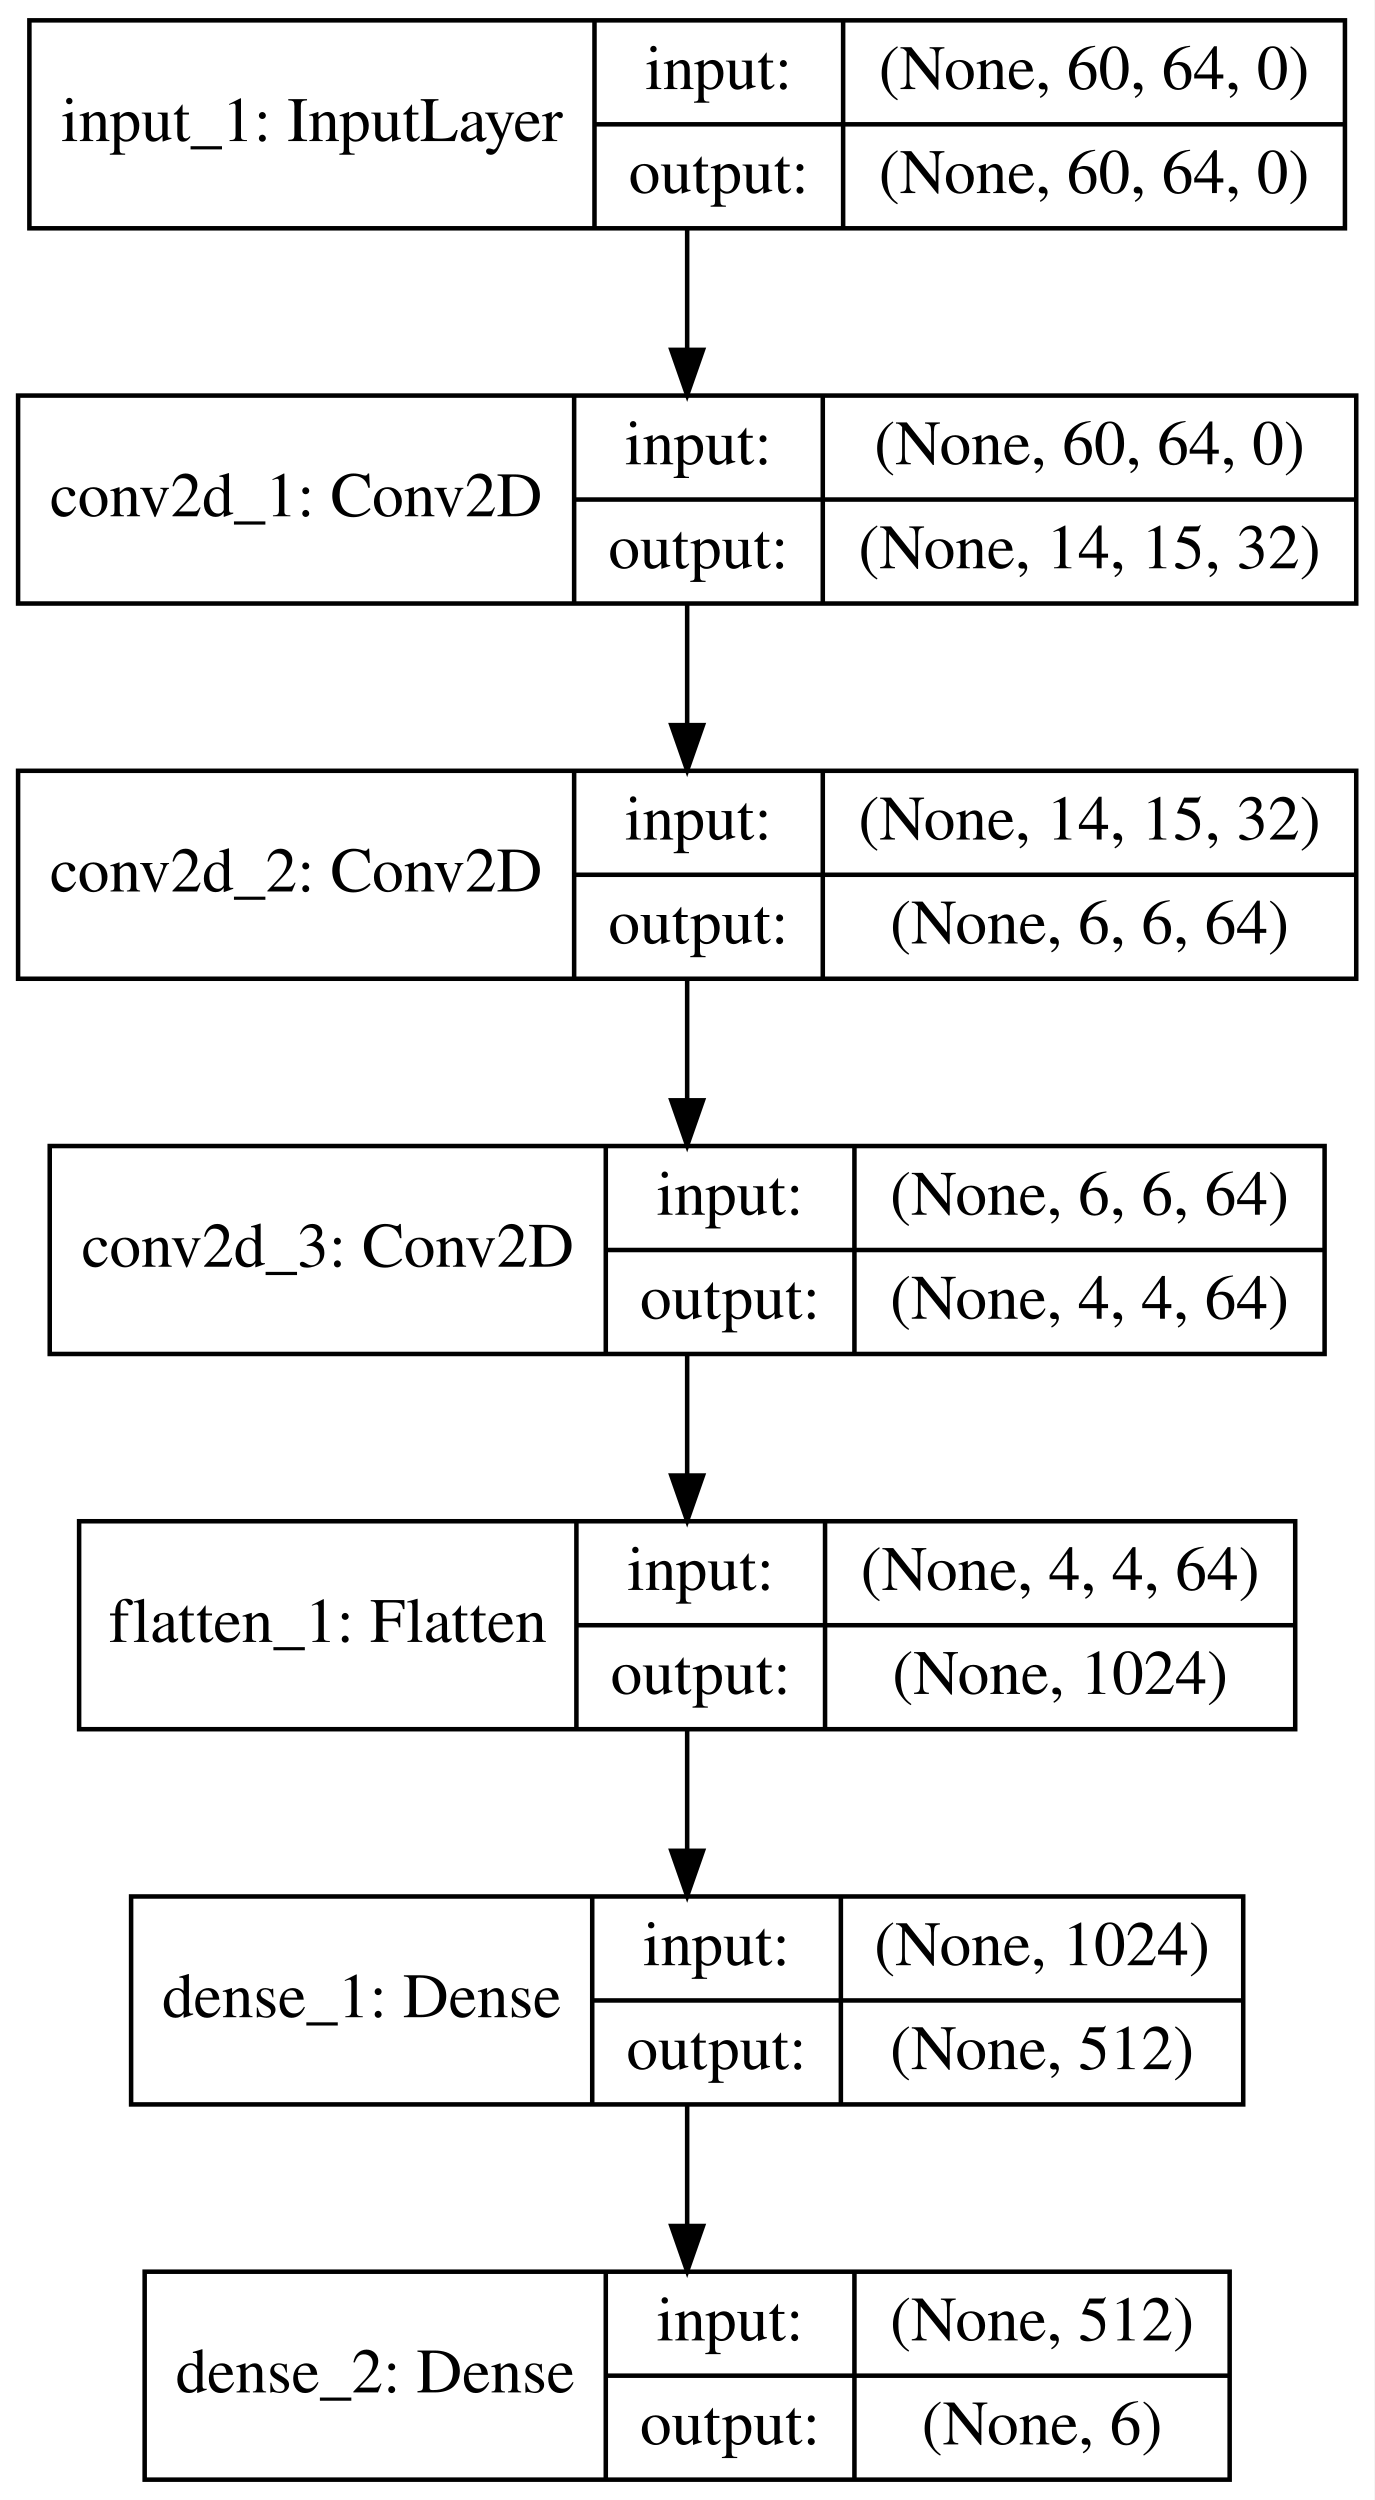
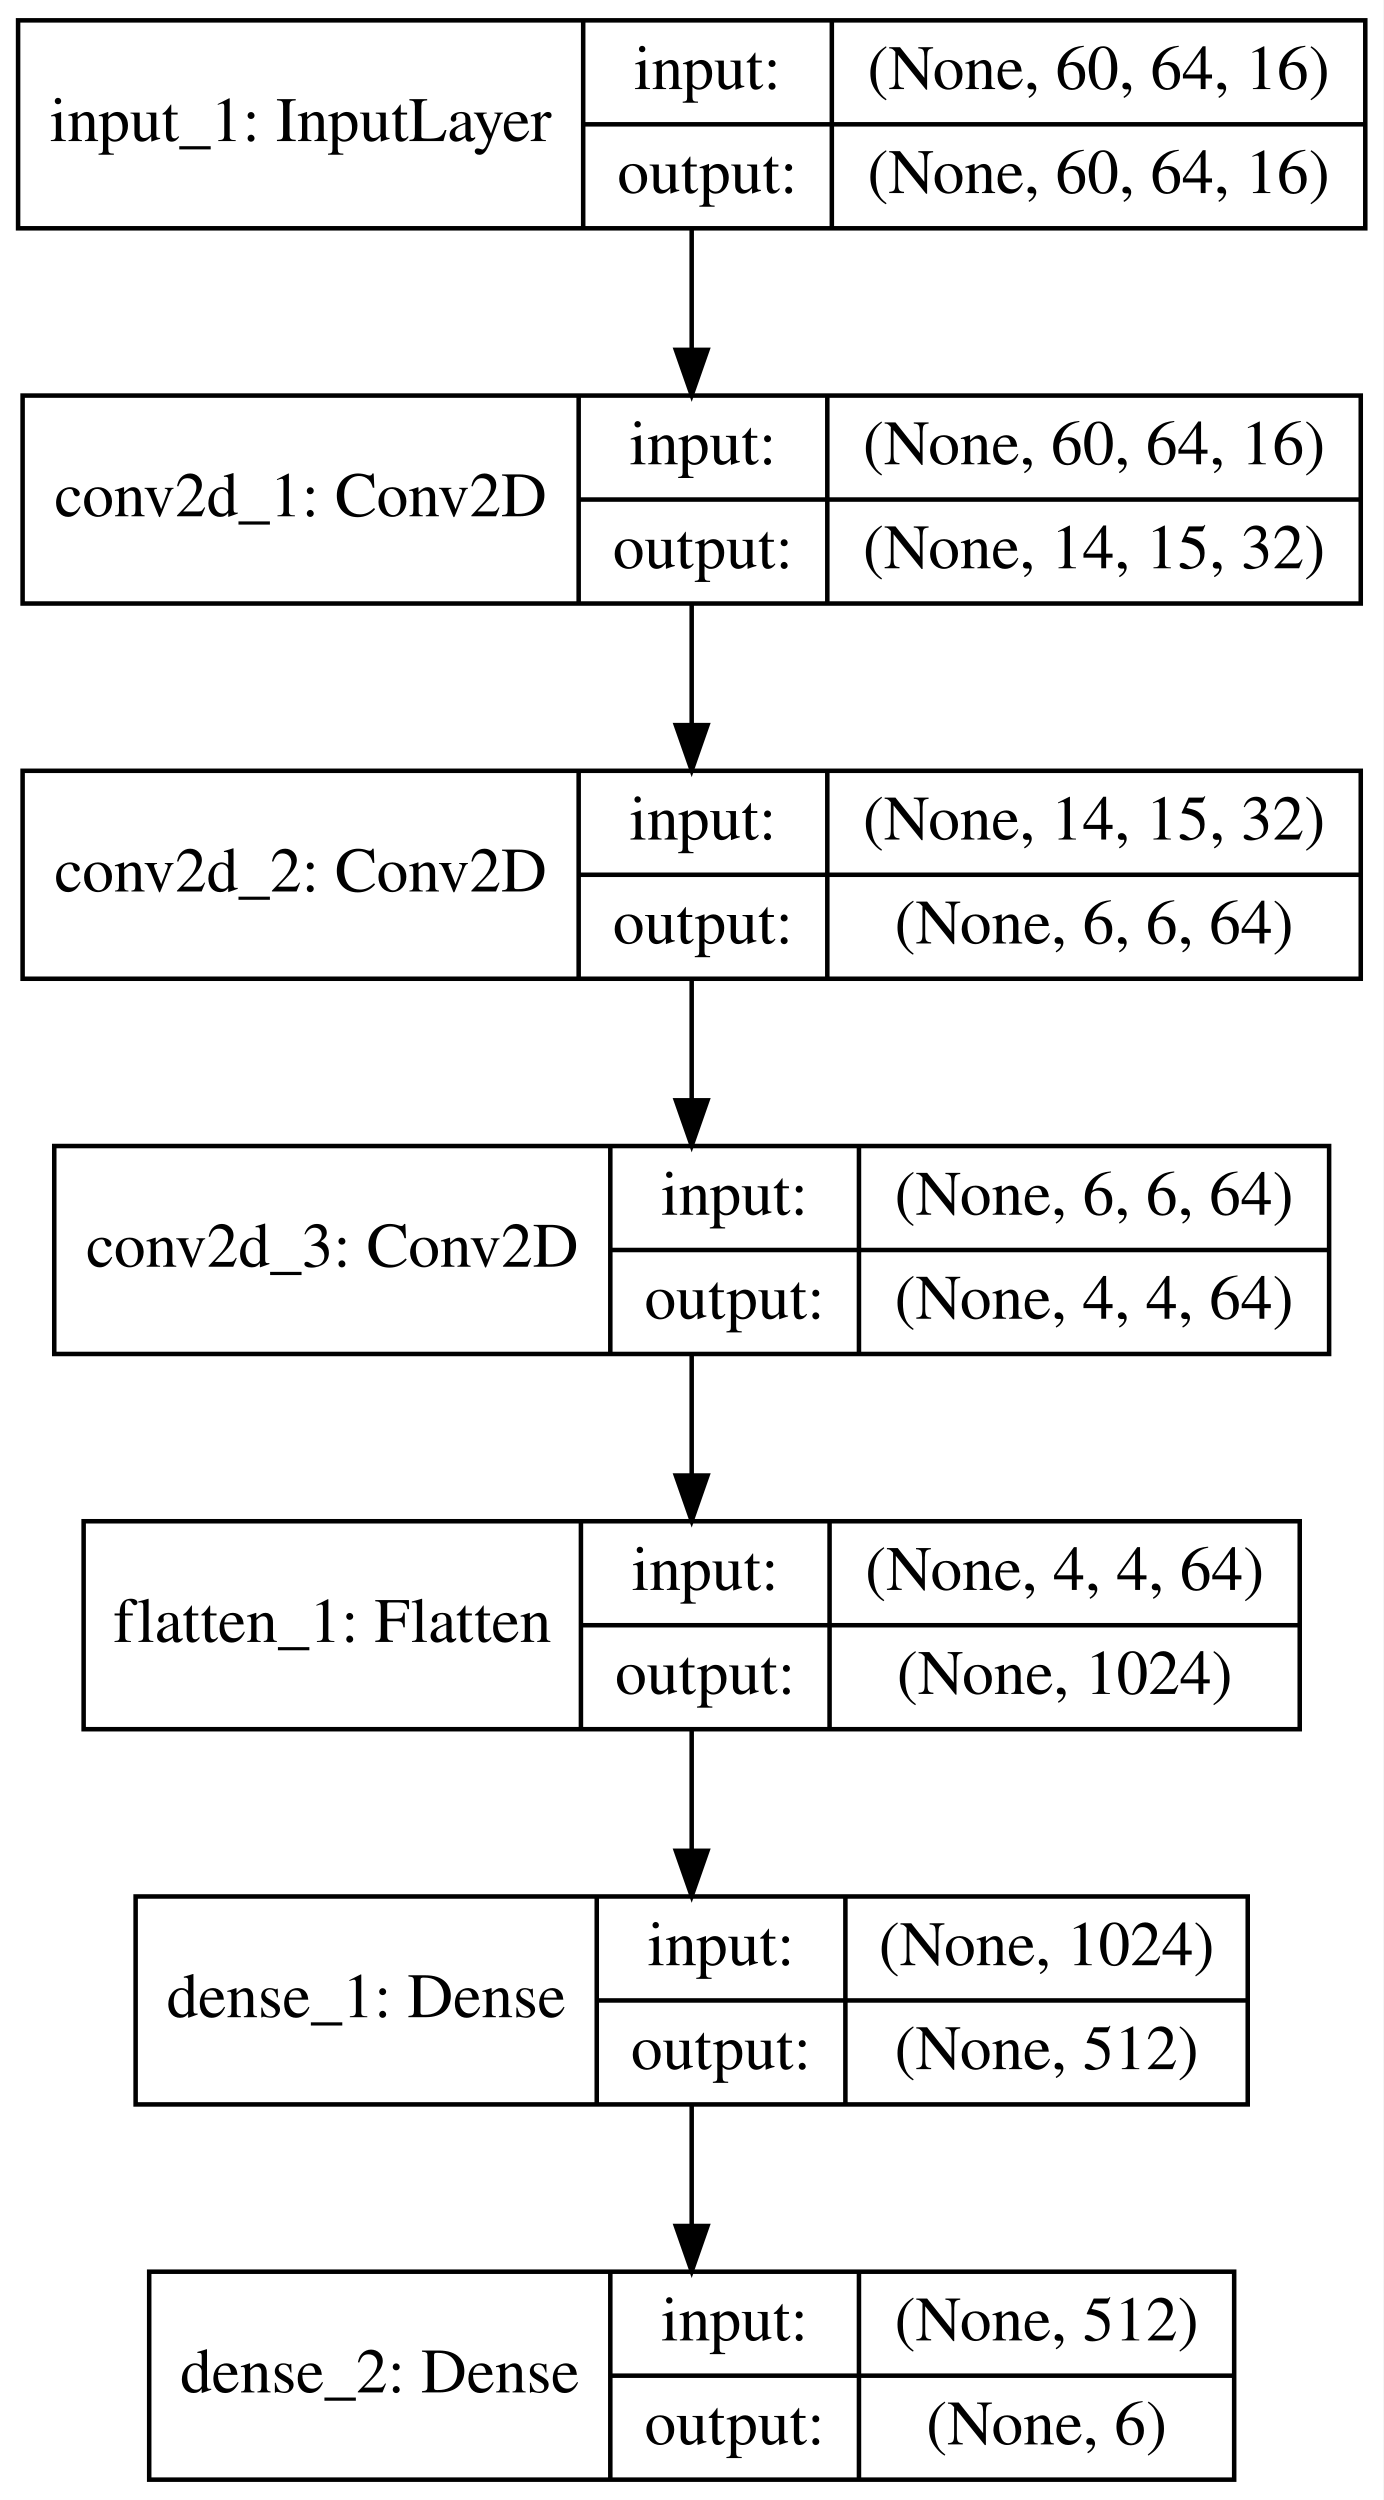
- <svg xmlns="http://www.w3.org/2000/svg" width="304pt" height="553pt" viewBox="0.00 0.00 304.00 553.00">
+ <svg xmlns="http://www.w3.org/2000/svg" width="306pt" height="553pt" viewBox="0.00 0.00 306.00 553.00">
  <g id="graph0" class="graph" transform="scale(1 1) rotate(0) translate(4 549)">
-     <polygon fill="white" stroke="none" points="-4,4 -4,-549 300,-549 300,4 -4,4" />
+     <polygon fill="white" stroke="none" points="-4,4 -4,-549 302,-549 302,4 -4,4" />
    <g id="node1" class="node">
-       <polygon fill="none" stroke="black" points="2.5,-498.5 2.5,-544.5 293.5,-544.5 293.5,-498.5 2.5,-498.5" />
-       <text text-anchor="middle" x="65" y="-517.8" font-family="Times,serif" font-size="14.00">input_1: InputLayer</text>
-       <polyline fill="none" stroke="black" points="127.5,-498.5 127.5,-544.5 " />
-       <text text-anchor="middle" x="155" y="-529.3" font-family="Times,serif" font-size="14.00">input:</text>
-       <polyline fill="none" stroke="black" points="127.5,-521.5 182.5,-521.5 " />
-       <text text-anchor="middle" x="155" y="-506.3" font-family="Times,serif" font-size="14.00">output:</text>
-       <polyline fill="none" stroke="black" points="182.5,-498.5 182.5,-544.5 " />
-       <text text-anchor="middle" x="238" y="-529.3" font-family="Times,serif" font-size="14.00">(None, 60, 64, 0)</text>
-       <polyline fill="none" stroke="black" points="182.5,-521.5 293.5,-521.5 " />
-       <text text-anchor="middle" x="238" y="-506.3" font-family="Times,serif" font-size="14.00">(None, 60, 64, 0)</text>
+       <polygon fill="none" stroke="black" points="-2.84217e-14,-498.5 -2.84217e-14,-544.5 298,-544.5 298,-498.5 -2.84217e-14,-498.5" />
+       <text text-anchor="middle" x="62.5" y="-517.8" font-family="Times,serif" font-size="14.00">input_1: InputLayer</text>
+       <polyline fill="none" stroke="black" points="125,-498.5 125,-544.5 " />
+       <text text-anchor="middle" x="152.5" y="-529.3" font-family="Times,serif" font-size="14.00">input:</text>
+       <polyline fill="none" stroke="black" points="125,-521.5 180,-521.5 " />
+       <text text-anchor="middle" x="152.5" y="-506.3" font-family="Times,serif" font-size="14.00">output:</text>
+       <polyline fill="none" stroke="black" points="180,-498.5 180,-544.5 " />
+       <text text-anchor="middle" x="239" y="-529.3" font-family="Times,serif" font-size="14.00">(None, 60, 64, 16)</text>
+       <polyline fill="none" stroke="black" points="180,-521.5 298,-521.5 " />
+       <text text-anchor="middle" x="239" y="-506.3" font-family="Times,serif" font-size="14.00">(None, 60, 64, 16)</text>
    </g>
    <g id="node2" class="node">
-       <polygon fill="none" stroke="black" points="0,-415.5 0,-461.5 296,-461.5 296,-415.5 0,-415.5" />
-       <text text-anchor="middle" x="61.5" y="-434.8" font-family="Times,serif" font-size="14.00">conv2d_1: Conv2D</text>
-       <polyline fill="none" stroke="black" points="123,-415.5 123,-461.5 " />
-       <text text-anchor="middle" x="150.5" y="-446.3" font-family="Times,serif" font-size="14.00">input:</text>
-       <polyline fill="none" stroke="black" points="123,-438.5 178,-438.5 " />
-       <text text-anchor="middle" x="150.5" y="-423.3" font-family="Times,serif" font-size="14.00">output:</text>
-       <polyline fill="none" stroke="black" points="178,-415.5 178,-461.5 " />
-       <text text-anchor="middle" x="237" y="-446.3" font-family="Times,serif" font-size="14.00">(None, 60, 64, 0)</text>
-       <polyline fill="none" stroke="black" points="178,-438.5 296,-438.5 " />
-       <text text-anchor="middle" x="237" y="-423.3" font-family="Times,serif" font-size="14.00">(None, 14, 15, 32)</text>
+       <polygon fill="none" stroke="black" points="1,-415.5 1,-461.5 297,-461.5 297,-415.5 1,-415.5" />
+       <text text-anchor="middle" x="62.5" y="-434.8" font-family="Times,serif" font-size="14.00">conv2d_1: Conv2D</text>
+       <polyline fill="none" stroke="black" points="124,-415.5 124,-461.5 " />
+       <text text-anchor="middle" x="151.5" y="-446.3" font-family="Times,serif" font-size="14.00">input:</text>
+       <polyline fill="none" stroke="black" points="124,-438.5 179,-438.5 " />
+       <text text-anchor="middle" x="151.5" y="-423.3" font-family="Times,serif" font-size="14.00">output:</text>
+       <polyline fill="none" stroke="black" points="179,-415.5 179,-461.5 " />
+       <text text-anchor="middle" x="238" y="-446.3" font-family="Times,serif" font-size="14.00">(None, 60, 64, 16)</text>
+       <polyline fill="none" stroke="black" points="179,-438.5 297,-438.5 " />
+       <text text-anchor="middle" x="238" y="-423.3" font-family="Times,serif" font-size="14.00">(None, 14, 15, 32)</text>
    </g>
    <g id="edge1" class="edge">
-       <path fill="none" stroke="black" d="M148,-498.366C148,-490.152 148,-480.658 148,-471.725" />
-       <polygon fill="black" stroke="black" points="151.5,-471.607 148,-461.607 144.5,-471.607 151.5,-471.607" />
+       <path fill="none" stroke="black" d="M149,-498.366C149,-490.152 149,-480.658 149,-471.725" />
+       <polygon fill="black" stroke="black" points="152.5,-471.607 149,-461.607 145.5,-471.607 152.5,-471.607" />
    </g>
    <g id="node3" class="node">
-       <polygon fill="none" stroke="black" points="0,-332.5 0,-378.5 296,-378.5 296,-332.5 0,-332.5" />
-       <text text-anchor="middle" x="61.5" y="-351.8" font-family="Times,serif" font-size="14.00">conv2d_2: Conv2D</text>
-       <polyline fill="none" stroke="black" points="123,-332.5 123,-378.5 " />
-       <text text-anchor="middle" x="150.5" y="-363.3" font-family="Times,serif" font-size="14.00">input:</text>
-       <polyline fill="none" stroke="black" points="123,-355.5 178,-355.5 " />
-       <text text-anchor="middle" x="150.5" y="-340.3" font-family="Times,serif" font-size="14.00">output:</text>
-       <polyline fill="none" stroke="black" points="178,-332.5 178,-378.5 " />
-       <text text-anchor="middle" x="237" y="-363.3" font-family="Times,serif" font-size="14.00">(None, 14, 15, 32)</text>
-       <polyline fill="none" stroke="black" points="178,-355.5 296,-355.5 " />
-       <text text-anchor="middle" x="237" y="-340.3" font-family="Times,serif" font-size="14.00">(None, 6, 6, 64)</text>
+       <polygon fill="none" stroke="black" points="1,-332.5 1,-378.5 297,-378.5 297,-332.5 1,-332.5" />
+       <text text-anchor="middle" x="62.5" y="-351.8" font-family="Times,serif" font-size="14.00">conv2d_2: Conv2D</text>
+       <polyline fill="none" stroke="black" points="124,-332.5 124,-378.5 " />
+       <text text-anchor="middle" x="151.5" y="-363.3" font-family="Times,serif" font-size="14.00">input:</text>
+       <polyline fill="none" stroke="black" points="124,-355.5 179,-355.5 " />
+       <text text-anchor="middle" x="151.5" y="-340.3" font-family="Times,serif" font-size="14.00">output:</text>
+       <polyline fill="none" stroke="black" points="179,-332.5 179,-378.5 " />
+       <text text-anchor="middle" x="238" y="-363.3" font-family="Times,serif" font-size="14.00">(None, 14, 15, 32)</text>
+       <polyline fill="none" stroke="black" points="179,-355.5 297,-355.5 " />
+       <text text-anchor="middle" x="238" y="-340.3" font-family="Times,serif" font-size="14.00">(None, 6, 6, 64)</text>
    </g>
    <g id="edge2" class="edge">
-       <path fill="none" stroke="black" d="M148,-415.366C148,-407.152 148,-397.658 148,-388.725" />
-       <polygon fill="black" stroke="black" points="151.5,-388.607 148,-378.607 144.5,-388.607 151.5,-388.607" />
+       <path fill="none" stroke="black" d="M149,-415.366C149,-407.152 149,-397.658 149,-388.725" />
+       <polygon fill="black" stroke="black" points="152.5,-388.607 149,-378.607 145.5,-388.607 152.5,-388.607" />
    </g>
    <g id="node4" class="node">
-       <polygon fill="none" stroke="black" points="7,-249.5 7,-295.5 289,-295.5 289,-249.5 7,-249.5" />
-       <text text-anchor="middle" x="68.5" y="-268.8" font-family="Times,serif" font-size="14.00">conv2d_3: Conv2D</text>
-       <polyline fill="none" stroke="black" points="130,-249.5 130,-295.5 " />
-       <text text-anchor="middle" x="157.5" y="-280.3" font-family="Times,serif" font-size="14.00">input:</text>
-       <polyline fill="none" stroke="black" points="130,-272.5 185,-272.5 " />
-       <text text-anchor="middle" x="157.5" y="-257.3" font-family="Times,serif" font-size="14.00">output:</text>
-       <polyline fill="none" stroke="black" points="185,-249.5 185,-295.5 " />
-       <text text-anchor="middle" x="237" y="-280.3" font-family="Times,serif" font-size="14.00">(None, 6, 6, 64)</text>
-       <polyline fill="none" stroke="black" points="185,-272.5 289,-272.5 " />
-       <text text-anchor="middle" x="237" y="-257.3" font-family="Times,serif" font-size="14.00">(None, 4, 4, 64)</text>
+       <polygon fill="none" stroke="black" points="8,-249.5 8,-295.5 290,-295.5 290,-249.5 8,-249.5" />
+       <text text-anchor="middle" x="69.5" y="-268.8" font-family="Times,serif" font-size="14.00">conv2d_3: Conv2D</text>
+       <polyline fill="none" stroke="black" points="131,-249.5 131,-295.5 " />
+       <text text-anchor="middle" x="158.5" y="-280.3" font-family="Times,serif" font-size="14.00">input:</text>
+       <polyline fill="none" stroke="black" points="131,-272.5 186,-272.5 " />
+       <text text-anchor="middle" x="158.5" y="-257.3" font-family="Times,serif" font-size="14.00">output:</text>
+       <polyline fill="none" stroke="black" points="186,-249.5 186,-295.5 " />
+       <text text-anchor="middle" x="238" y="-280.3" font-family="Times,serif" font-size="14.00">(None, 6, 6, 64)</text>
+       <polyline fill="none" stroke="black" points="186,-272.5 290,-272.5 " />
+       <text text-anchor="middle" x="238" y="-257.3" font-family="Times,serif" font-size="14.00">(None, 4, 4, 64)</text>
    </g>
    <g id="edge3" class="edge">
-       <path fill="none" stroke="black" d="M148,-332.366C148,-324.152 148,-314.658 148,-305.725" />
-       <polygon fill="black" stroke="black" points="151.5,-305.607 148,-295.607 144.5,-305.607 151.5,-305.607" />
+       <path fill="none" stroke="black" d="M149,-332.366C149,-324.152 149,-314.658 149,-305.725" />
+       <polygon fill="black" stroke="black" points="152.5,-305.607 149,-295.607 145.5,-305.607 152.5,-305.607" />
    </g>
    <g id="node5" class="node">
-       <polygon fill="none" stroke="black" points="13.5,-166.5 13.5,-212.5 282.5,-212.5 282.5,-166.5 13.5,-166.5" />
-       <text text-anchor="middle" x="68.5" y="-185.8" font-family="Times,serif" font-size="14.00">flatten_1: Flatten</text>
-       <polyline fill="none" stroke="black" points="123.5,-166.5 123.5,-212.5 " />
-       <text text-anchor="middle" x="151" y="-197.3" font-family="Times,serif" font-size="14.00">input:</text>
-       <polyline fill="none" stroke="black" points="123.5,-189.5 178.5,-189.5 " />
-       <text text-anchor="middle" x="151" y="-174.3" font-family="Times,serif" font-size="14.00">output:</text>
-       <polyline fill="none" stroke="black" points="178.5,-166.5 178.5,-212.5 " />
-       <text text-anchor="middle" x="230.5" y="-197.3" font-family="Times,serif" font-size="14.00">(None, 4, 4, 64)</text>
-       <polyline fill="none" stroke="black" points="178.5,-189.5 282.5,-189.5 " />
-       <text text-anchor="middle" x="230.5" y="-174.3" font-family="Times,serif" font-size="14.00">(None, 1024)</text>
+       <polygon fill="none" stroke="black" points="14.5,-166.5 14.5,-212.5 283.5,-212.5 283.5,-166.5 14.5,-166.5" />
+       <text text-anchor="middle" x="69.5" y="-185.8" font-family="Times,serif" font-size="14.00">flatten_1: Flatten</text>
+       <polyline fill="none" stroke="black" points="124.5,-166.5 124.5,-212.5 " />
+       <text text-anchor="middle" x="152" y="-197.3" font-family="Times,serif" font-size="14.00">input:</text>
+       <polyline fill="none" stroke="black" points="124.5,-189.5 179.5,-189.5 " />
+       <text text-anchor="middle" x="152" y="-174.3" font-family="Times,serif" font-size="14.00">output:</text>
+       <polyline fill="none" stroke="black" points="179.5,-166.5 179.5,-212.5 " />
+       <text text-anchor="middle" x="231.5" y="-197.3" font-family="Times,serif" font-size="14.00">(None, 4, 4, 64)</text>
+       <polyline fill="none" stroke="black" points="179.5,-189.5 283.5,-189.5 " />
+       <text text-anchor="middle" x="231.5" y="-174.3" font-family="Times,serif" font-size="14.00">(None, 1024)</text>
    </g>
    <g id="edge4" class="edge">
-       <path fill="none" stroke="black" d="M148,-249.366C148,-241.152 148,-231.658 148,-222.725" />
-       <polygon fill="black" stroke="black" points="151.5,-222.607 148,-212.607 144.5,-222.607 151.5,-222.607" />
+       <path fill="none" stroke="black" d="M149,-249.366C149,-241.152 149,-231.658 149,-222.725" />
+       <polygon fill="black" stroke="black" points="152.5,-222.607 149,-212.607 145.5,-222.607 152.5,-222.607" />
    </g>
    <g id="node6" class="node">
-       <polygon fill="none" stroke="black" points="25,-83.5 25,-129.5 271,-129.5 271,-83.5 25,-83.5" />
-       <text text-anchor="middle" x="76" y="-102.8" font-family="Times,serif" font-size="14.00">dense_1: Dense</text>
-       <polyline fill="none" stroke="black" points="127,-83.5 127,-129.5 " />
-       <text text-anchor="middle" x="154.5" y="-114.3" font-family="Times,serif" font-size="14.00">input:</text>
-       <polyline fill="none" stroke="black" points="127,-106.5 182,-106.5 " />
-       <text text-anchor="middle" x="154.5" y="-91.3" font-family="Times,serif" font-size="14.00">output:</text>
-       <polyline fill="none" stroke="black" points="182,-83.5 182,-129.5 " />
-       <text text-anchor="middle" x="226.5" y="-114.3" font-family="Times,serif" font-size="14.00">(None, 1024)</text>
-       <polyline fill="none" stroke="black" points="182,-106.5 271,-106.5 " />
-       <text text-anchor="middle" x="226.5" y="-91.3" font-family="Times,serif" font-size="14.00">(None, 512)</text>
+       <polygon fill="none" stroke="black" points="26,-83.5 26,-129.5 272,-129.5 272,-83.5 26,-83.5" />
+       <text text-anchor="middle" x="77" y="-102.8" font-family="Times,serif" font-size="14.00">dense_1: Dense</text>
+       <polyline fill="none" stroke="black" points="128,-83.5 128,-129.5 " />
+       <text text-anchor="middle" x="155.5" y="-114.3" font-family="Times,serif" font-size="14.00">input:</text>
+       <polyline fill="none" stroke="black" points="128,-106.5 183,-106.5 " />
+       <text text-anchor="middle" x="155.5" y="-91.3" font-family="Times,serif" font-size="14.00">output:</text>
+       <polyline fill="none" stroke="black" points="183,-83.5 183,-129.5 " />
+       <text text-anchor="middle" x="227.5" y="-114.3" font-family="Times,serif" font-size="14.00">(None, 1024)</text>
+       <polyline fill="none" stroke="black" points="183,-106.5 272,-106.5 " />
+       <text text-anchor="middle" x="227.5" y="-91.3" font-family="Times,serif" font-size="14.00">(None, 512)</text>
    </g>
    <g id="edge5" class="edge">
-       <path fill="none" stroke="black" d="M148,-166.366C148,-158.152 148,-148.658 148,-139.725" />
-       <polygon fill="black" stroke="black" points="151.5,-139.607 148,-129.607 144.5,-139.607 151.5,-139.607" />
+       <path fill="none" stroke="black" d="M149,-166.366C149,-158.152 149,-148.658 149,-139.725" />
+       <polygon fill="black" stroke="black" points="152.5,-139.607 149,-129.607 145.5,-139.607 152.5,-139.607" />
    </g>
    <g id="node7" class="node">
-       <polygon fill="none" stroke="black" points="28,-0.5 28,-46.5 268,-46.5 268,-0.5 28,-0.5" />
-       <text text-anchor="middle" x="79" y="-19.8" font-family="Times,serif" font-size="14.00">dense_2: Dense</text>
-       <polyline fill="none" stroke="black" points="130,-0.5 130,-46.5 " />
-       <text text-anchor="middle" x="157.5" y="-31.3" font-family="Times,serif" font-size="14.00">input:</text>
-       <polyline fill="none" stroke="black" points="130,-23.5 185,-23.5 " />
-       <text text-anchor="middle" x="157.5" y="-8.3" font-family="Times,serif" font-size="14.00">output:</text>
-       <polyline fill="none" stroke="black" points="185,-0.5 185,-46.5 " />
-       <text text-anchor="middle" x="226.5" y="-31.3" font-family="Times,serif" font-size="14.00">(None, 512)</text>
-       <polyline fill="none" stroke="black" points="185,-23.5 268,-23.5 " />
-       <text text-anchor="middle" x="226.5" y="-8.3" font-family="Times,serif" font-size="14.00">(None, 6)</text>
+       <polygon fill="none" stroke="black" points="29,-0.5 29,-46.5 269,-46.5 269,-0.5 29,-0.5" />
+       <text text-anchor="middle" x="80" y="-19.8" font-family="Times,serif" font-size="14.00">dense_2: Dense</text>
+       <polyline fill="none" stroke="black" points="131,-0.5 131,-46.5 " />
+       <text text-anchor="middle" x="158.5" y="-31.3" font-family="Times,serif" font-size="14.00">input:</text>
+       <polyline fill="none" stroke="black" points="131,-23.5 186,-23.5 " />
+       <text text-anchor="middle" x="158.5" y="-8.3" font-family="Times,serif" font-size="14.00">output:</text>
+       <polyline fill="none" stroke="black" points="186,-0.5 186,-46.5 " />
+       <text text-anchor="middle" x="227.5" y="-31.3" font-family="Times,serif" font-size="14.00">(None, 512)</text>
+       <polyline fill="none" stroke="black" points="186,-23.5 269,-23.5 " />
+       <text text-anchor="middle" x="227.5" y="-8.3" font-family="Times,serif" font-size="14.00">(None, 6)</text>
    </g>
    <g id="edge6" class="edge">
-       <path fill="none" stroke="black" d="M148,-83.366C148,-75.152 148,-65.658 148,-56.725" />
-       <polygon fill="black" stroke="black" points="151.5,-56.607 148,-46.607 144.5,-56.607 151.5,-56.607" />
+       <path fill="none" stroke="black" d="M149,-83.366C149,-75.152 149,-65.658 149,-56.725" />
+       <polygon fill="black" stroke="black" points="152.5,-56.607 149,-46.607 145.5,-56.607 152.5,-56.607" />
    </g>
  </g>
</svg>
